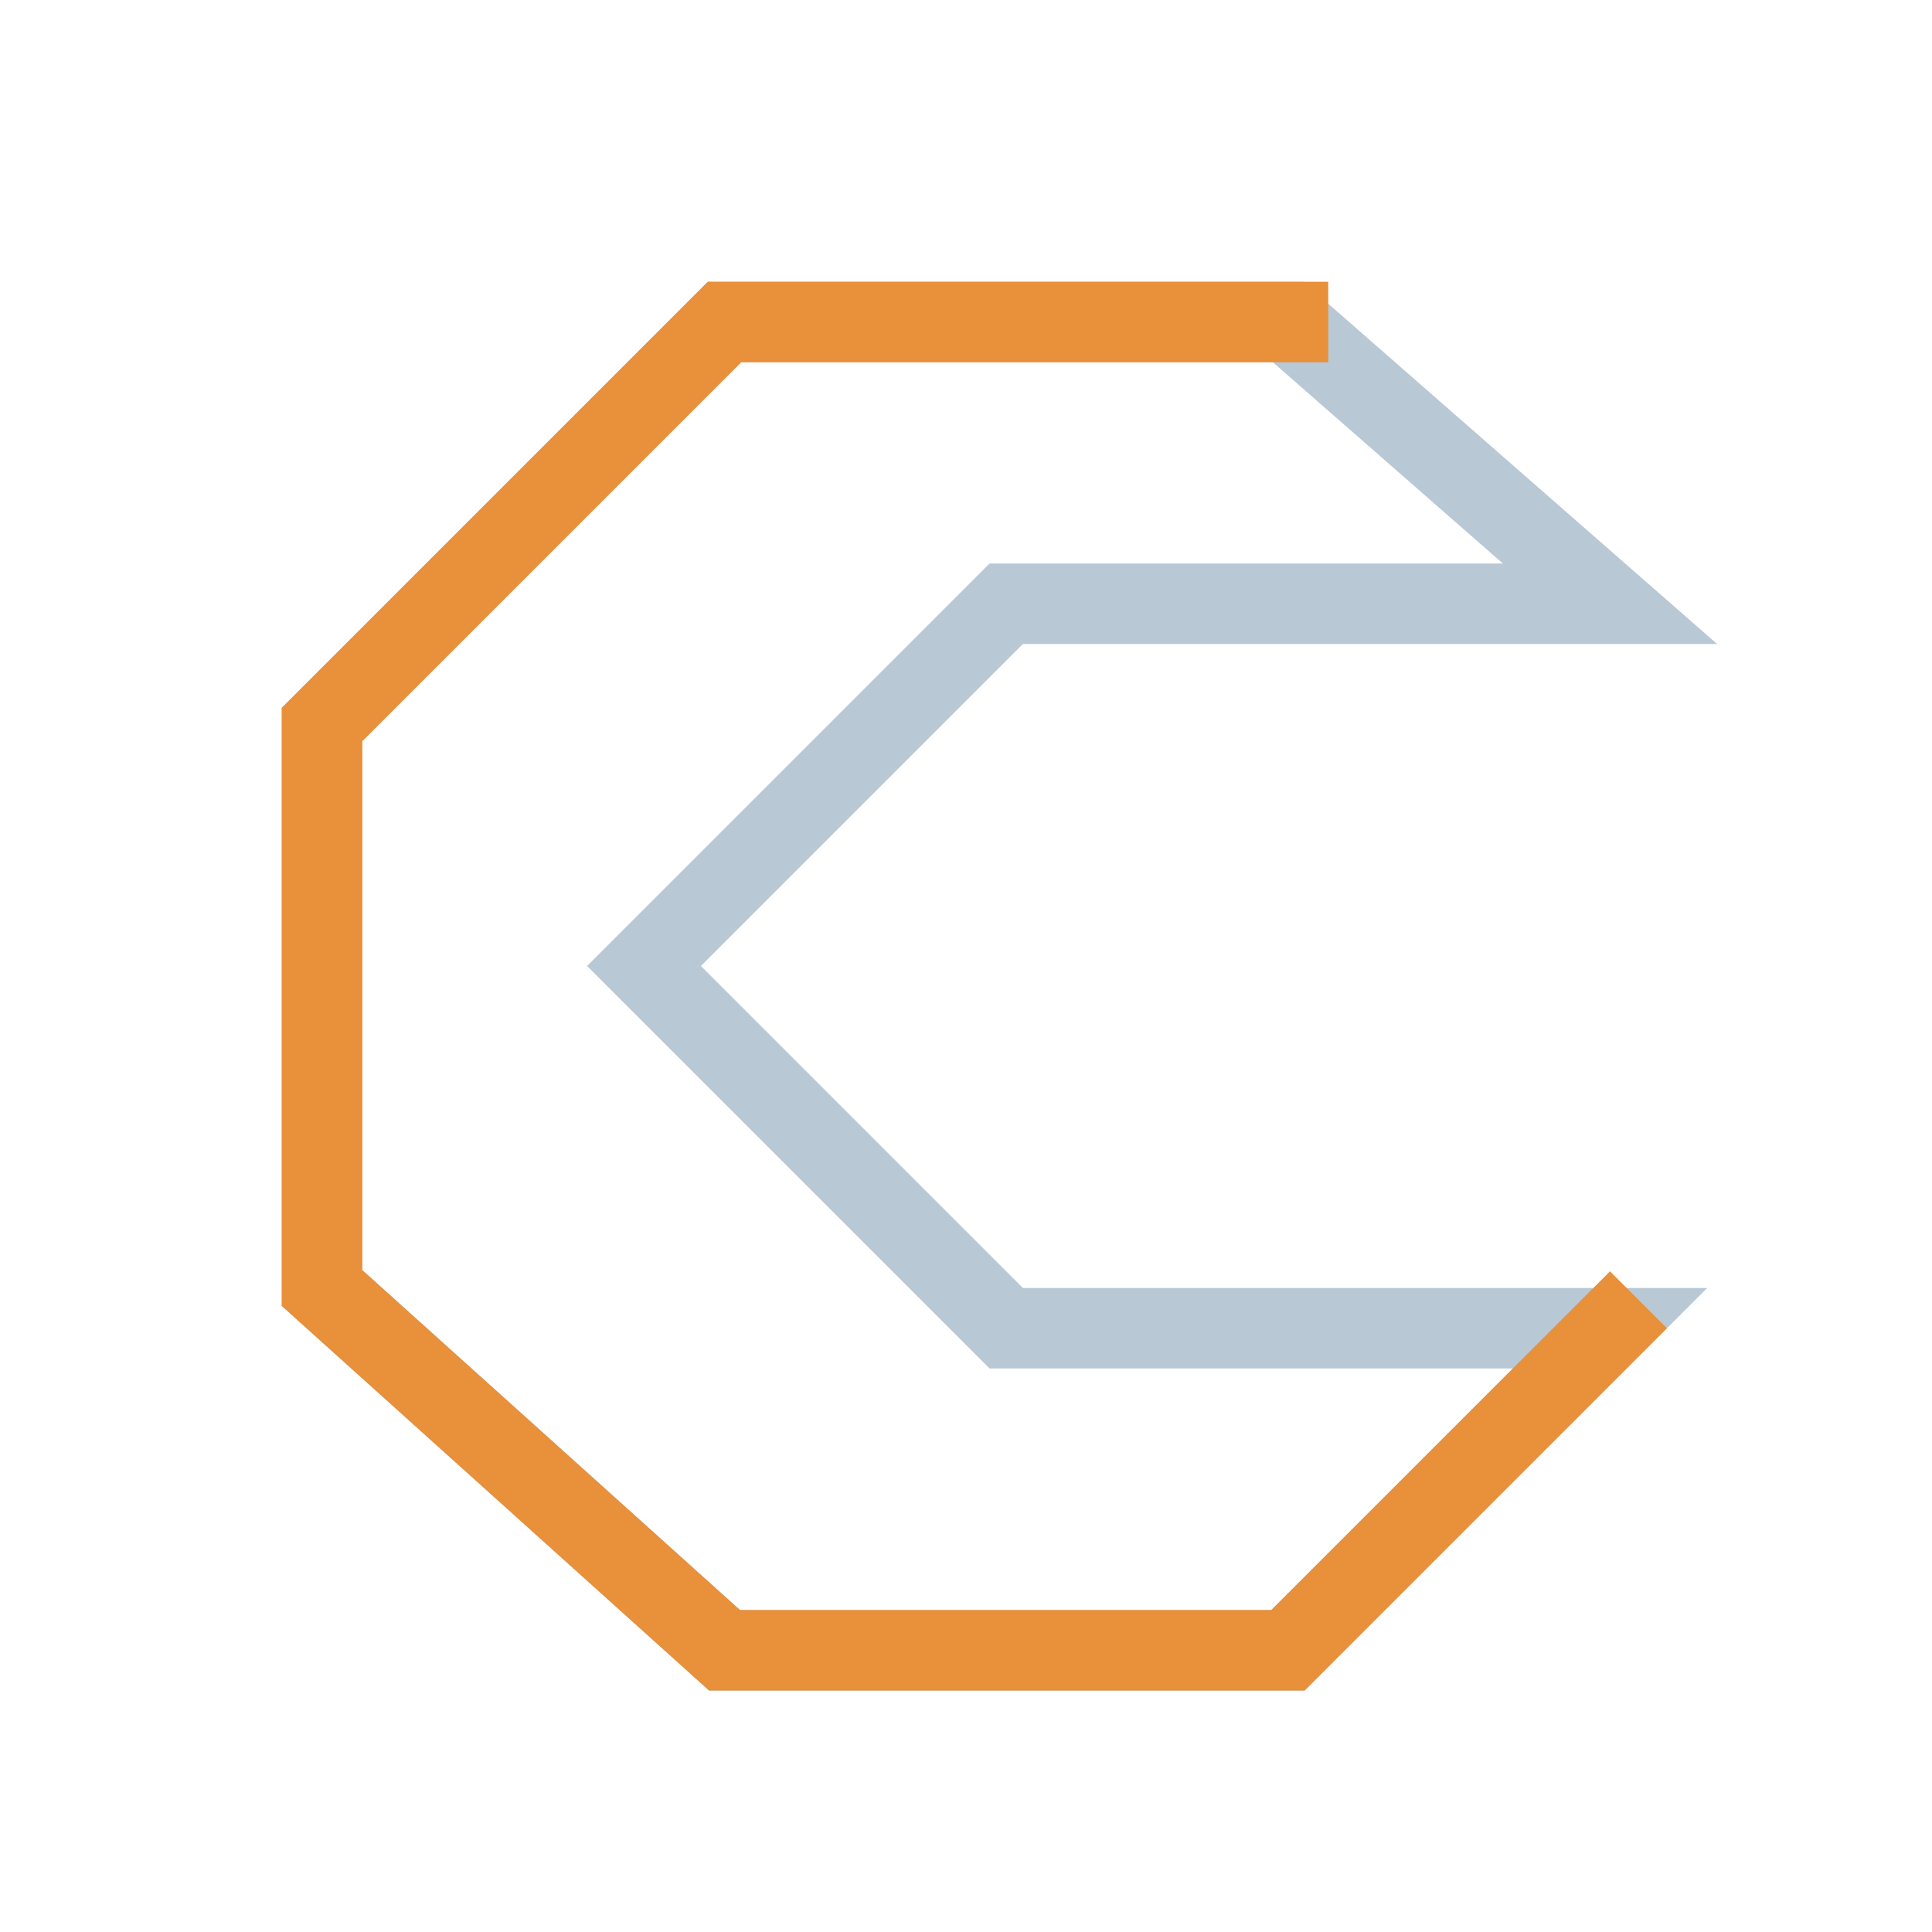
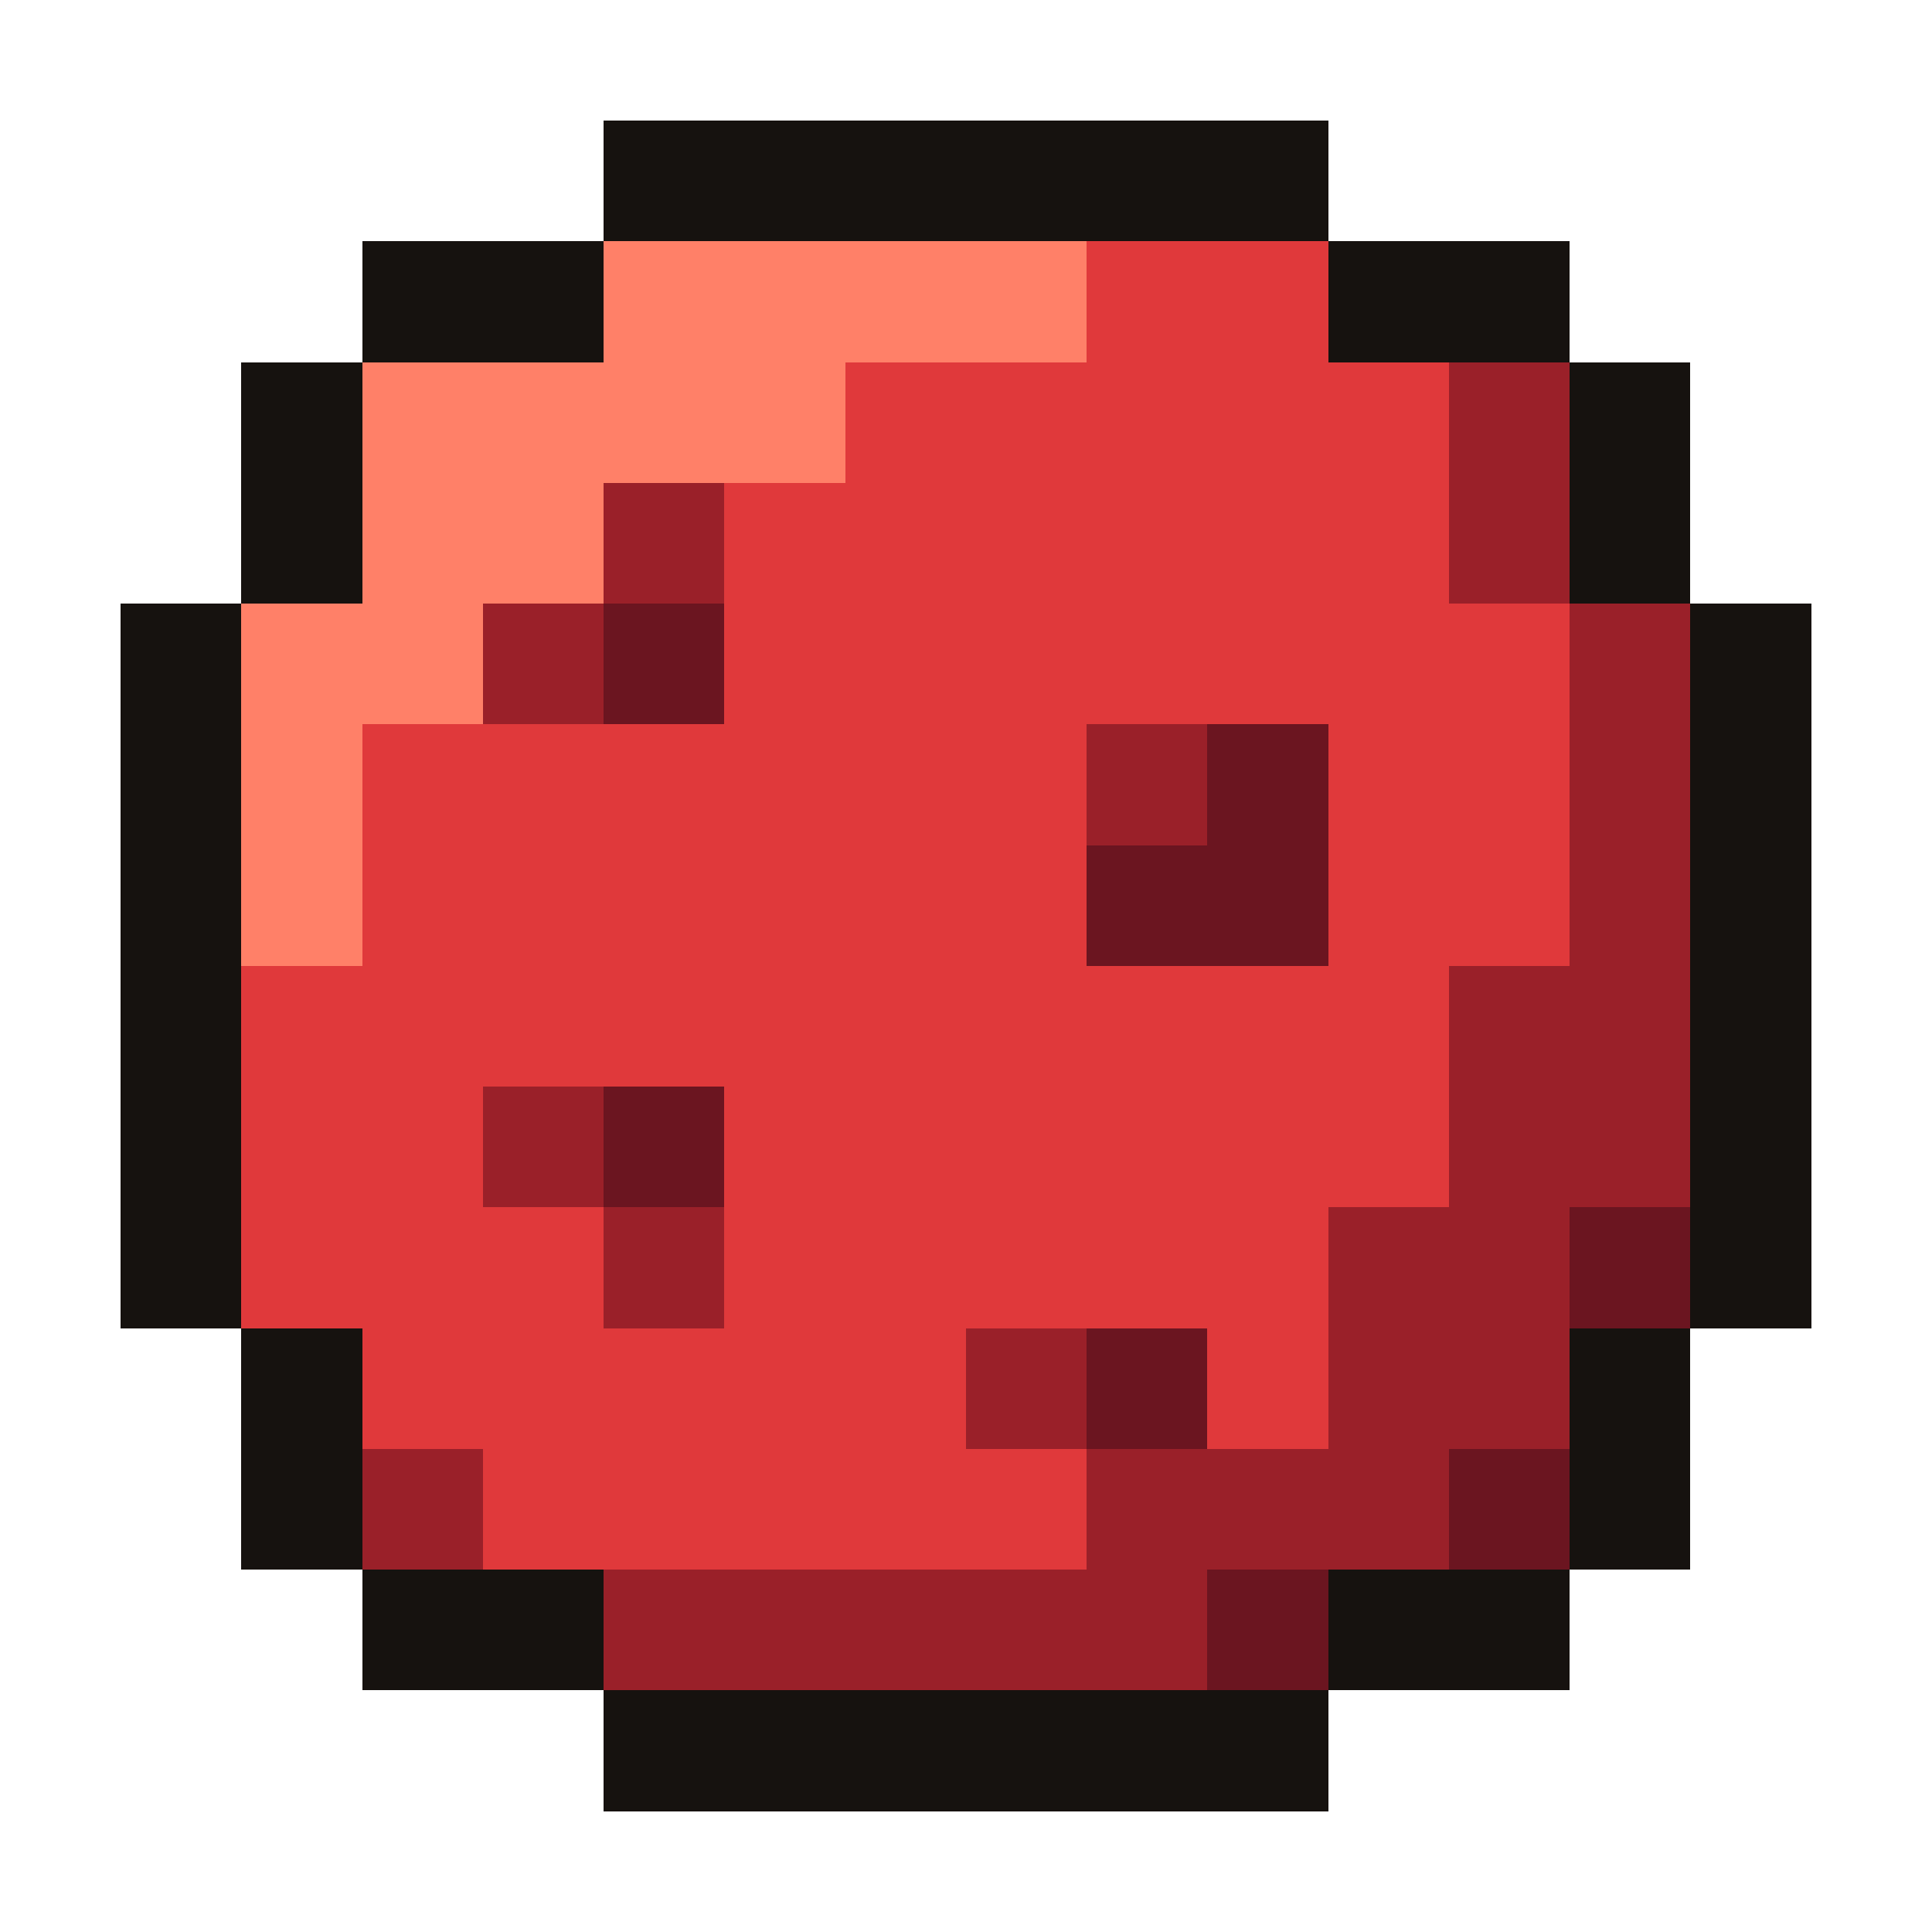
- <svg xmlns="http://www.w3.org/2000/svg" viewBox="0 0 48 48" fill="none" stroke="#b8c8d4" stroke-width="2" stroke-linecap="square" stroke-linejoin="miter">
-   <style>.accent{stroke:#e8903a}</style>
-   <path d="M32 8H18L8 18v14l10 9h14l8-8H25L16 24l9-9h15Z" />
-   <path class="accent" d="M32 8H18L8 18v14l10 9h14l8-8" />
+ <svg xmlns="http://www.w3.org/2000/svg" viewBox="0 0 16 16" shape-rendering="crispEdges">
+   <rect x="5" y="1" width="6" height="1" fill="#16120f" />
+   <rect x="3" y="2" width="2" height="1" fill="#16120f" />
+   <rect x="5" y="2" width="4" height="1" fill="#ff8068" />
+   <rect x="9" y="2" width="2" height="1" fill="#e0393b" />
+   <rect x="11" y="2" width="2" height="1" fill="#16120f" />
+   <rect x="2" y="3" width="1" height="1" fill="#16120f" />
+   <rect x="3" y="3" width="4" height="1" fill="#ff8068" />
+   <rect x="7" y="3" width="5" height="1" fill="#e0393b" />
+   <rect x="12" y="3" width="1" height="1" fill="#9a2029" />
+   <rect x="13" y="3" width="1" height="1" fill="#16120f" />
+   <rect x="2" y="4" width="1" height="1" fill="#16120f" />
+   <rect x="3" y="4" width="2" height="1" fill="#ff8068" />
+   <rect x="5" y="4" width="1" height="1" fill="#9a2029" />
+   <rect x="6" y="4" width="6" height="1" fill="#e0393b" />
+   <rect x="12" y="4" width="1" height="1" fill="#9a2029" />
+   <rect x="13" y="4" width="1" height="1" fill="#16120f" />
+   <rect x="1" y="5" width="1" height="1" fill="#16120f" />
+   <rect x="2" y="5" width="2" height="1" fill="#ff8068" />
+   <rect x="4" y="5" width="1" height="1" fill="#9a2029" />
+   <rect x="5" y="5" width="1" height="1" fill="#6b1520" />
+   <rect x="6" y="5" width="7" height="1" fill="#e0393b" />
+   <rect x="13" y="5" width="1" height="1" fill="#9a2029" />
+   <rect x="14" y="5" width="1" height="1" fill="#16120f" />
+   <rect x="1" y="6" width="1" height="1" fill="#16120f" />
+   <rect x="2" y="6" width="1" height="1" fill="#ff8068" />
+   <rect x="3" y="6" width="6" height="1" fill="#e0393b" />
+   <rect x="9" y="6" width="1" height="1" fill="#9a2029" />
+   <rect x="10" y="6" width="1" height="1" fill="#6b1520" />
+   <rect x="11" y="6" width="2" height="1" fill="#e0393b" />
+   <rect x="13" y="6" width="1" height="1" fill="#9a2029" />
+   <rect x="14" y="6" width="1" height="1" fill="#16120f" />
+   <rect x="1" y="7" width="1" height="1" fill="#16120f" />
+   <rect x="2" y="7" width="1" height="1" fill="#ff8068" />
+   <rect x="3" y="7" width="6" height="1" fill="#e0393b" />
+   <rect x="9" y="7" width="2" height="1" fill="#6b1520" />
+   <rect x="11" y="7" width="2" height="1" fill="#e0393b" />
+   <rect x="13" y="7" width="1" height="1" fill="#9a2029" />
+   <rect x="14" y="7" width="1" height="1" fill="#16120f" />
+   <rect x="1" y="8" width="1" height="1" fill="#16120f" />
+   <rect x="2" y="8" width="10" height="1" fill="#e0393b" />
+   <rect x="12" y="8" width="2" height="1" fill="#9a2029" />
+   <rect x="14" y="8" width="1" height="1" fill="#16120f" />
+   <rect x="1" y="9" width="1" height="1" fill="#16120f" />
+   <rect x="2" y="9" width="2" height="1" fill="#e0393b" />
+   <rect x="4" y="9" width="1" height="1" fill="#9a2029" />
+   <rect x="5" y="9" width="1" height="1" fill="#6b1520" />
+   <rect x="6" y="9" width="6" height="1" fill="#e0393b" />
+   <rect x="12" y="9" width="2" height="1" fill="#9a2029" />
+   <rect x="14" y="9" width="1" height="1" fill="#16120f" />
+   <rect x="1" y="10" width="1" height="1" fill="#16120f" />
+   <rect x="2" y="10" width="3" height="1" fill="#e0393b" />
+   <rect x="5" y="10" width="1" height="1" fill="#9a2029" />
+   <rect x="6" y="10" width="5" height="1" fill="#e0393b" />
+   <rect x="11" y="10" width="2" height="1" fill="#9a2029" />
+   <rect x="13" y="10" width="1" height="1" fill="#6b1520" />
+   <rect x="14" y="10" width="1" height="1" fill="#16120f" />
+   <rect x="2" y="11" width="1" height="1" fill="#16120f" />
+   <rect x="3" y="11" width="5" height="1" fill="#e0393b" />
+   <rect x="8" y="11" width="1" height="1" fill="#9a2029" />
+   <rect x="9" y="11" width="1" height="1" fill="#6b1520" />
+   <rect x="10" y="11" width="1" height="1" fill="#e0393b" />
+   <rect x="11" y="11" width="2" height="1" fill="#9a2029" />
+   <rect x="13" y="11" width="1" height="1" fill="#16120f" />
+   <rect x="2" y="12" width="1" height="1" fill="#16120f" />
+   <rect x="3" y="12" width="1" height="1" fill="#9a2029" />
+   <rect x="4" y="12" width="5" height="1" fill="#e0393b" />
+   <rect x="9" y="12" width="3" height="1" fill="#9a2029" />
+   <rect x="12" y="12" width="1" height="1" fill="#6b1520" />
+   <rect x="13" y="12" width="1" height="1" fill="#16120f" />
+   <rect x="3" y="13" width="2" height="1" fill="#16120f" />
+   <rect x="5" y="13" width="5" height="1" fill="#9a2029" />
+   <rect x="10" y="13" width="1" height="1" fill="#6b1520" />
+   <rect x="11" y="13" width="2" height="1" fill="#16120f" />
+   <rect x="5" y="14" width="6" height="1" fill="#16120f" />
</svg>
